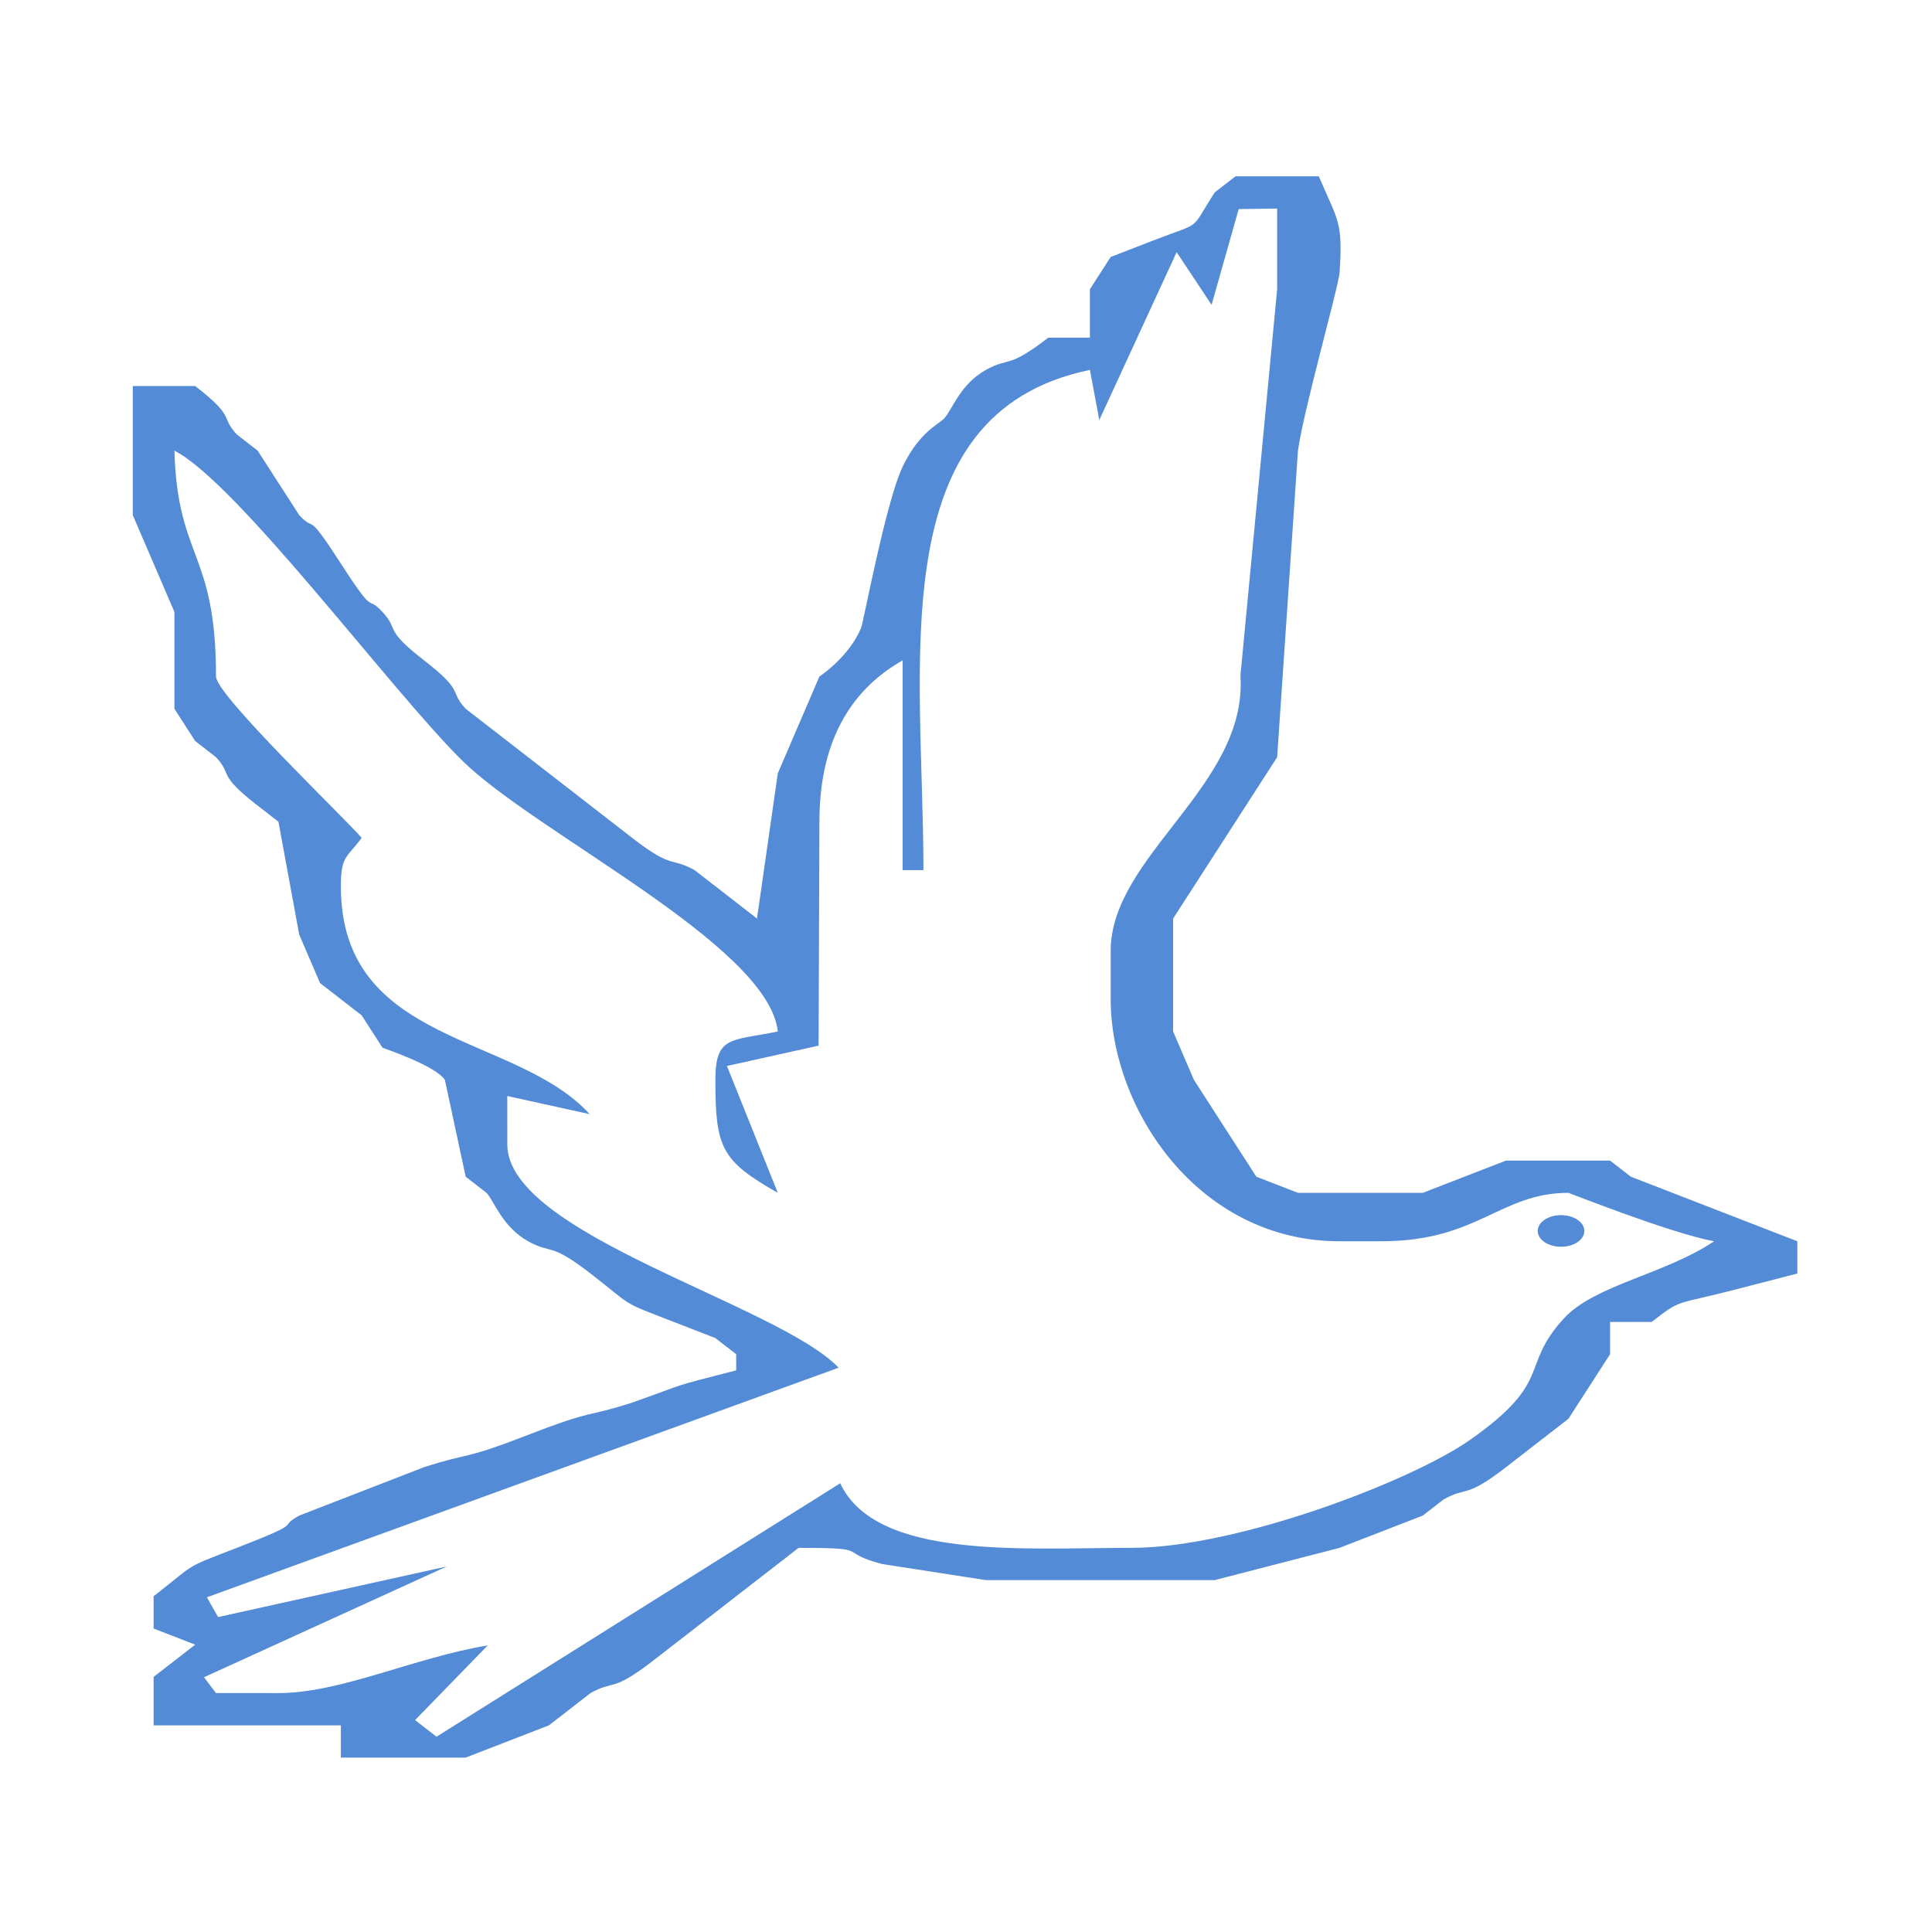
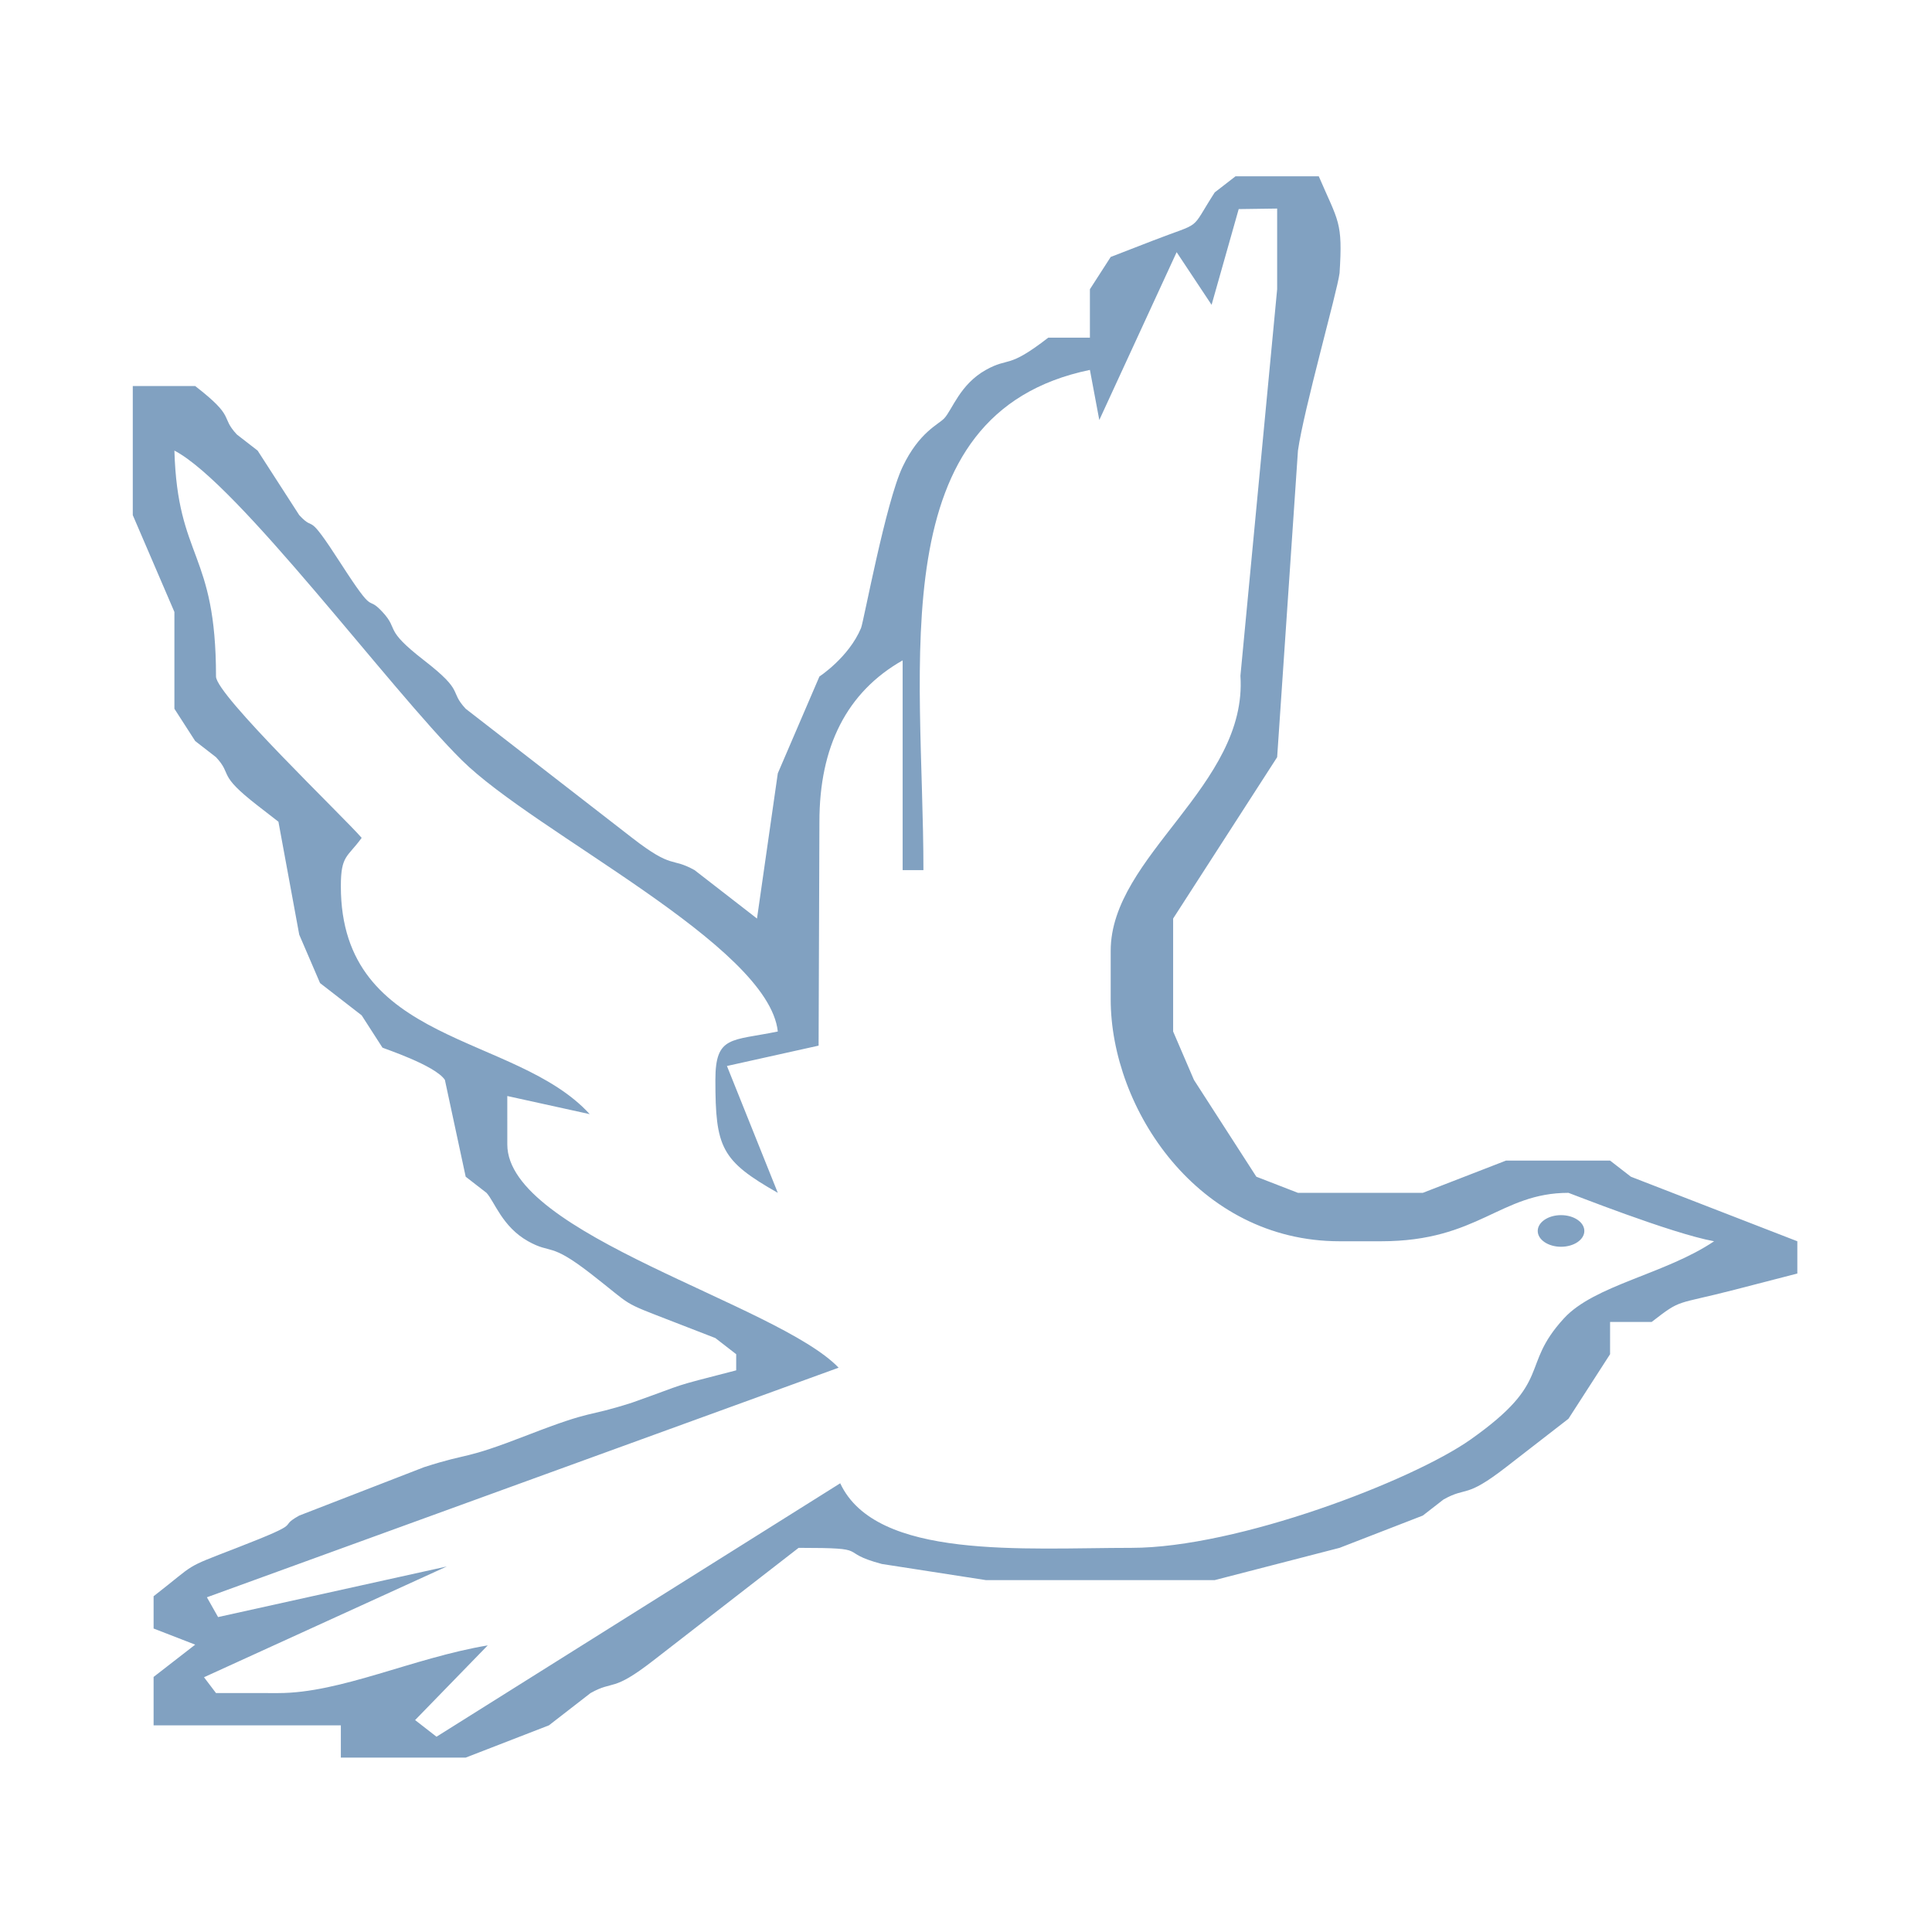
<svg xmlns="http://www.w3.org/2000/svg" xml:space="preserve" width="100%" height="100%" version="1.1" style="shape-rendering:geometricPrecision; text-rendering:geometricPrecision; image-rendering:optimizeQuality; fill-rule:evenodd; clip-rule:evenodd" viewBox="0 0 86698.6 86698.6">
  <defs>
    <style type="text/css">
   
-     .fil0 {fill:#548bd6}
+     .fil0 {fill:#81a1c1}
   
  </style>
  </defs>
  <g id="Layer_x0020_1">
    <path class="fil0" d="M54511 8634c-1159.3,1800.2 -480.5,1273.4 -2801.1,2173.2l-1867.4 724.1 -932.8 1448.1 0 2172.2 -1867.4 0c-1852.5,1436.2 -1734.4,852 -2801.1,1448.1 -1163.8,650.4 -1504.4,1782.3 -1867.4,2172.2 -261.5,281.4 -1125.5,616.5 -1867.5,2172.2 -760.4,1595 -1749.4,6958.3 -1867.9,7241.6 -551.3,1315.2 -1866.4,2171.2 -1866.9,2172.2l-1867.4 4344.4 -933.8 6517.1 -2801.1 -2172.7c-1067.7,-596.1 -949.1,-11.5 -2801.1,-1447.7l-7470.2 -5793.5c-768.4,-826.1 -15,-736 -1867.4,-2171.6 -1851.5,-1436.7 -1098.1,-1344.6 -1867.5,-2172.7 -777.3,-836.1 -254.9,328.6 -1867.4,-2172.2 -1613,-2501.4 -1090.1,-1336.1 -1867.4,-2172.7l-1867.4 -2895.8 -933.3 -724c-768.8,-828.2 -15.9,-736.5 -1867.9,-2172.7l-2801.1 0 0 5792.5 1867.9 4344.9 0 4344.3 933.2 1448.7 933.7 724.5c768.9,827.2 15.5,735 1867.5,2171.7l933.7 724.1 933.7 5068.9 934.2 2172.2 1867.4 1448.1 933.2 1448.7c45.3,34.3 2363.9,788.8 2801.2,1448.1l933.7 4344.4 933.7 724c360.5,388.4 705.1,1522.3 1867.4,2172.7 1067.2,596.1 949.7,12 2801.6,1447.6 1987.5,1541.8 1270.9,1217.1 3734.9,2172.7l1867.4 724.1 933.7 724 0 724.1c-3174.1,820.7 -1979.4,496 -4668.5,1448.1 -2154.8,692.2 -1629.9,269.9 -4669.1,1448.2 -3039.7,1178.7 -2511.8,755.4 -4668.1,1448.6l-5602.7 2172.2c-1077.2,602 424.3,197.7 -2800.7,1448.6 -2465.5,955.6 -1746.4,629.4 -3734.8,2171.7l0 1448.6 1866.9 723.6 -1866.9 1449.1 0 2171.7 8403.4 0 -0.5 1448.1 5602.3 0 3735.3 -1448.1 1867.4 -1448.1c1067.2,-597.1 947.7,-11.5 2801.2,-1448.7l6536 -5067.9c3420.6,0 1633.3,164.3 3734.8,723.6l4668.6 724 10269.8 0 5602.3 -1447.6 3735.3 -1448.6 933.8 -724.6c1067.1,-596.1 948.6,-11.4 2801.1,-1447.6l2801.1 -2172.2 1867.5 -2896.8 0.4 -1448.1 1867 0c1370.9,-1063.2 1021.8,-746.4 3734.8,-1448.1l2801.2 -724.6 0 -1447.6 -7469.7 -2896.7 -933.7 -724.1 -4668.6 0 -3734.9 1448.1 -5602.7 0 -1867.5 -724 -2800.1 -4344.4 -933.7 -2172.2 0 -5068.9 4667.6 -7240.7 933.7 -13758.2c262.4,-1856.9 1759.8,-7117.6 1867.4,-7965.1 147.9,-2315.7 -48.8,-2287.3 -933.7,-4344.9l-3734.9 0 -933.7 723.5zm-140.9 5045.6l-1568.1 -2363.4 -3471 7532.4 -421.3 -2248.9c-9410.8,1949.1 -7470.2,13174.1 -7470.7,22447l-932.7 0 0 -9412.8c-2517.8,1430.2 -3734.8,3881.7 -3734.8,7240.6l-36.9 10048.7 -4112.8 913.3 2282.3 5692.4c-2542.7,-1444.1 -2801.2,-2028.7 -2801.2,-5068.4 0,-2002.9 720.1,-1741.5 2801.2,-2172.2 -416.4,-3878.8 -10875.4,-8903.4 -14180,-12175.1 -3232.4,-3198 -10042.8,-12410.2 -12897.7,-13892.7 140.4,4898.7 1866.9,4488.3 1866.9,10137.4 0,827.2 5721.8,6297 6536.5,7241.1 -639.9,883 -934.2,773.9 -934.2,2172.2 0,7155.5 7839.7,6575.4 11168.2,10226.1l-3699 -813.3 0.5 2173.2c0,4040.1 12129.3,7162.5 14868.2,10018.4l-28349 10302.7 501.9 887.9 10263.4 -2270.8 -10895.3 4970.8 538.8 710.2 2801.2 0.5c2804.6,-0.5 6024,-1574.2 9392.9,-2140.4l-3259.8 3351.9 960.6 747 18116.5 -11372.8c1609.5,3447 8241.1,2897.2 13071.5,2897.2 4749.2,0 12584.9,-3006.8 15211.8,-4858.3 3762.7,-2653.2 2182.1,-3244.3 4191.5,-5437.9 1377.4,-1502.9 4548.5,-1985 6741.1,-3462 -1916.2,-346.1 -6507.6,-2172.7 -6536,-2172.7 -3071,0 -4041.6,2172.7 -8403.4,2172.7l-1867.9 0c-6357.7,0 -10270.8,-5953.8 -10270.8,-10861.4l0 -2172.7c0,-4268.7 6152,-7417.9 5821.8,-12343.4l1647.9 -17344.7 0 -3620.3 -1725.5 23.9 -1216.6 4296.6zm15681.4 40849.8c577.6,0 1045.7,317.7 1045.7,709.6 0,391.9 -468.1,709.6 -1045.7,709.6 -577.7,0 -1045.8,-317.7 -1045.8,-709.6 0,-391.9 468.1,-709.6 1045.8,-709.6z" />
  </g>
</svg>
